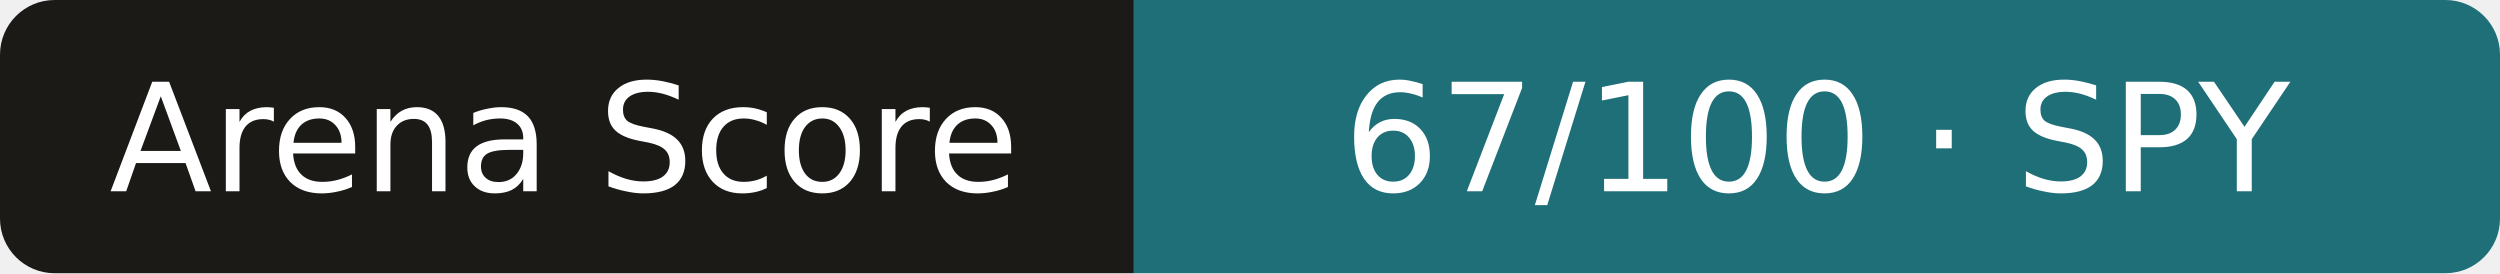
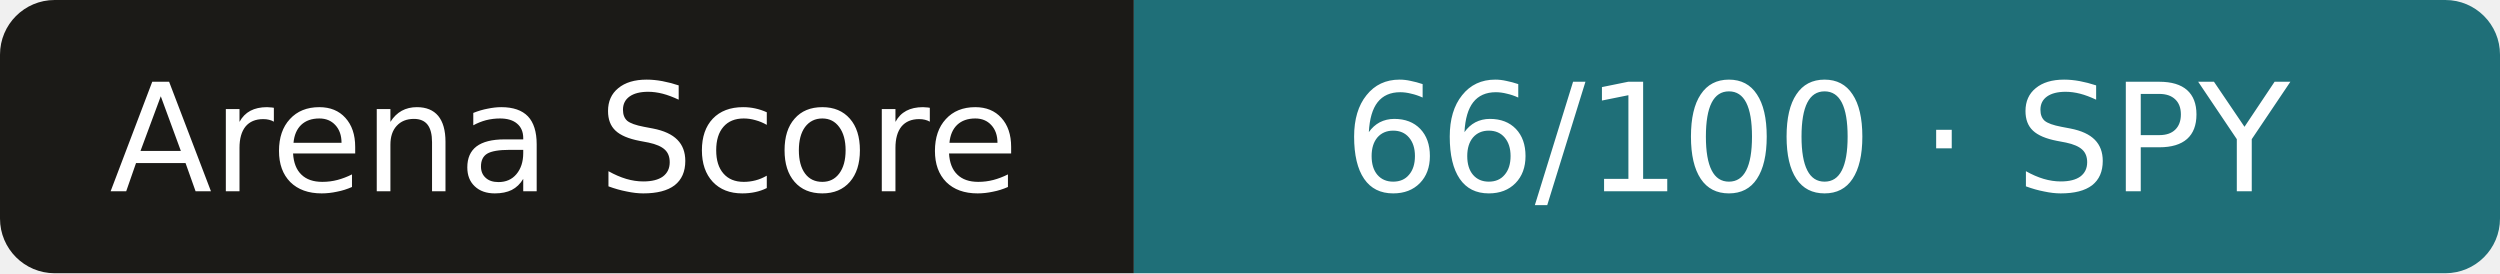
- <svg xmlns="http://www.w3.org/2000/svg" width="183" height="20" role="img" aria-label="Arena Score: 67/100 · SPY">
+ <svg xmlns="http://www.w3.org/2000/svg" width="183" height="20" role="img" aria-label="Arena Score: 66/100 · SPY">
  <clipPath id="r">
    <rect width="183" height="20" rx="4" />
  </clipPath>
  <g clip-path="url(#r)">
    <rect width="83" height="20" fill="#1b1a17" />
    <rect x="83" width="101" height="20" fill="#1f6f78" />
  </g>
  <g fill="#fff" text-anchor="middle" font-family="Verdana,DejaVu Sans,sans-serif" font-size="11">
    <text x="41.3" y="14">Arena Score</text>
-     <text x="133.0" y="14">67/100 · SPY</text>
+     <text x="133.0" y="14">66/100 · SPY</text>
  </g>
</svg>
